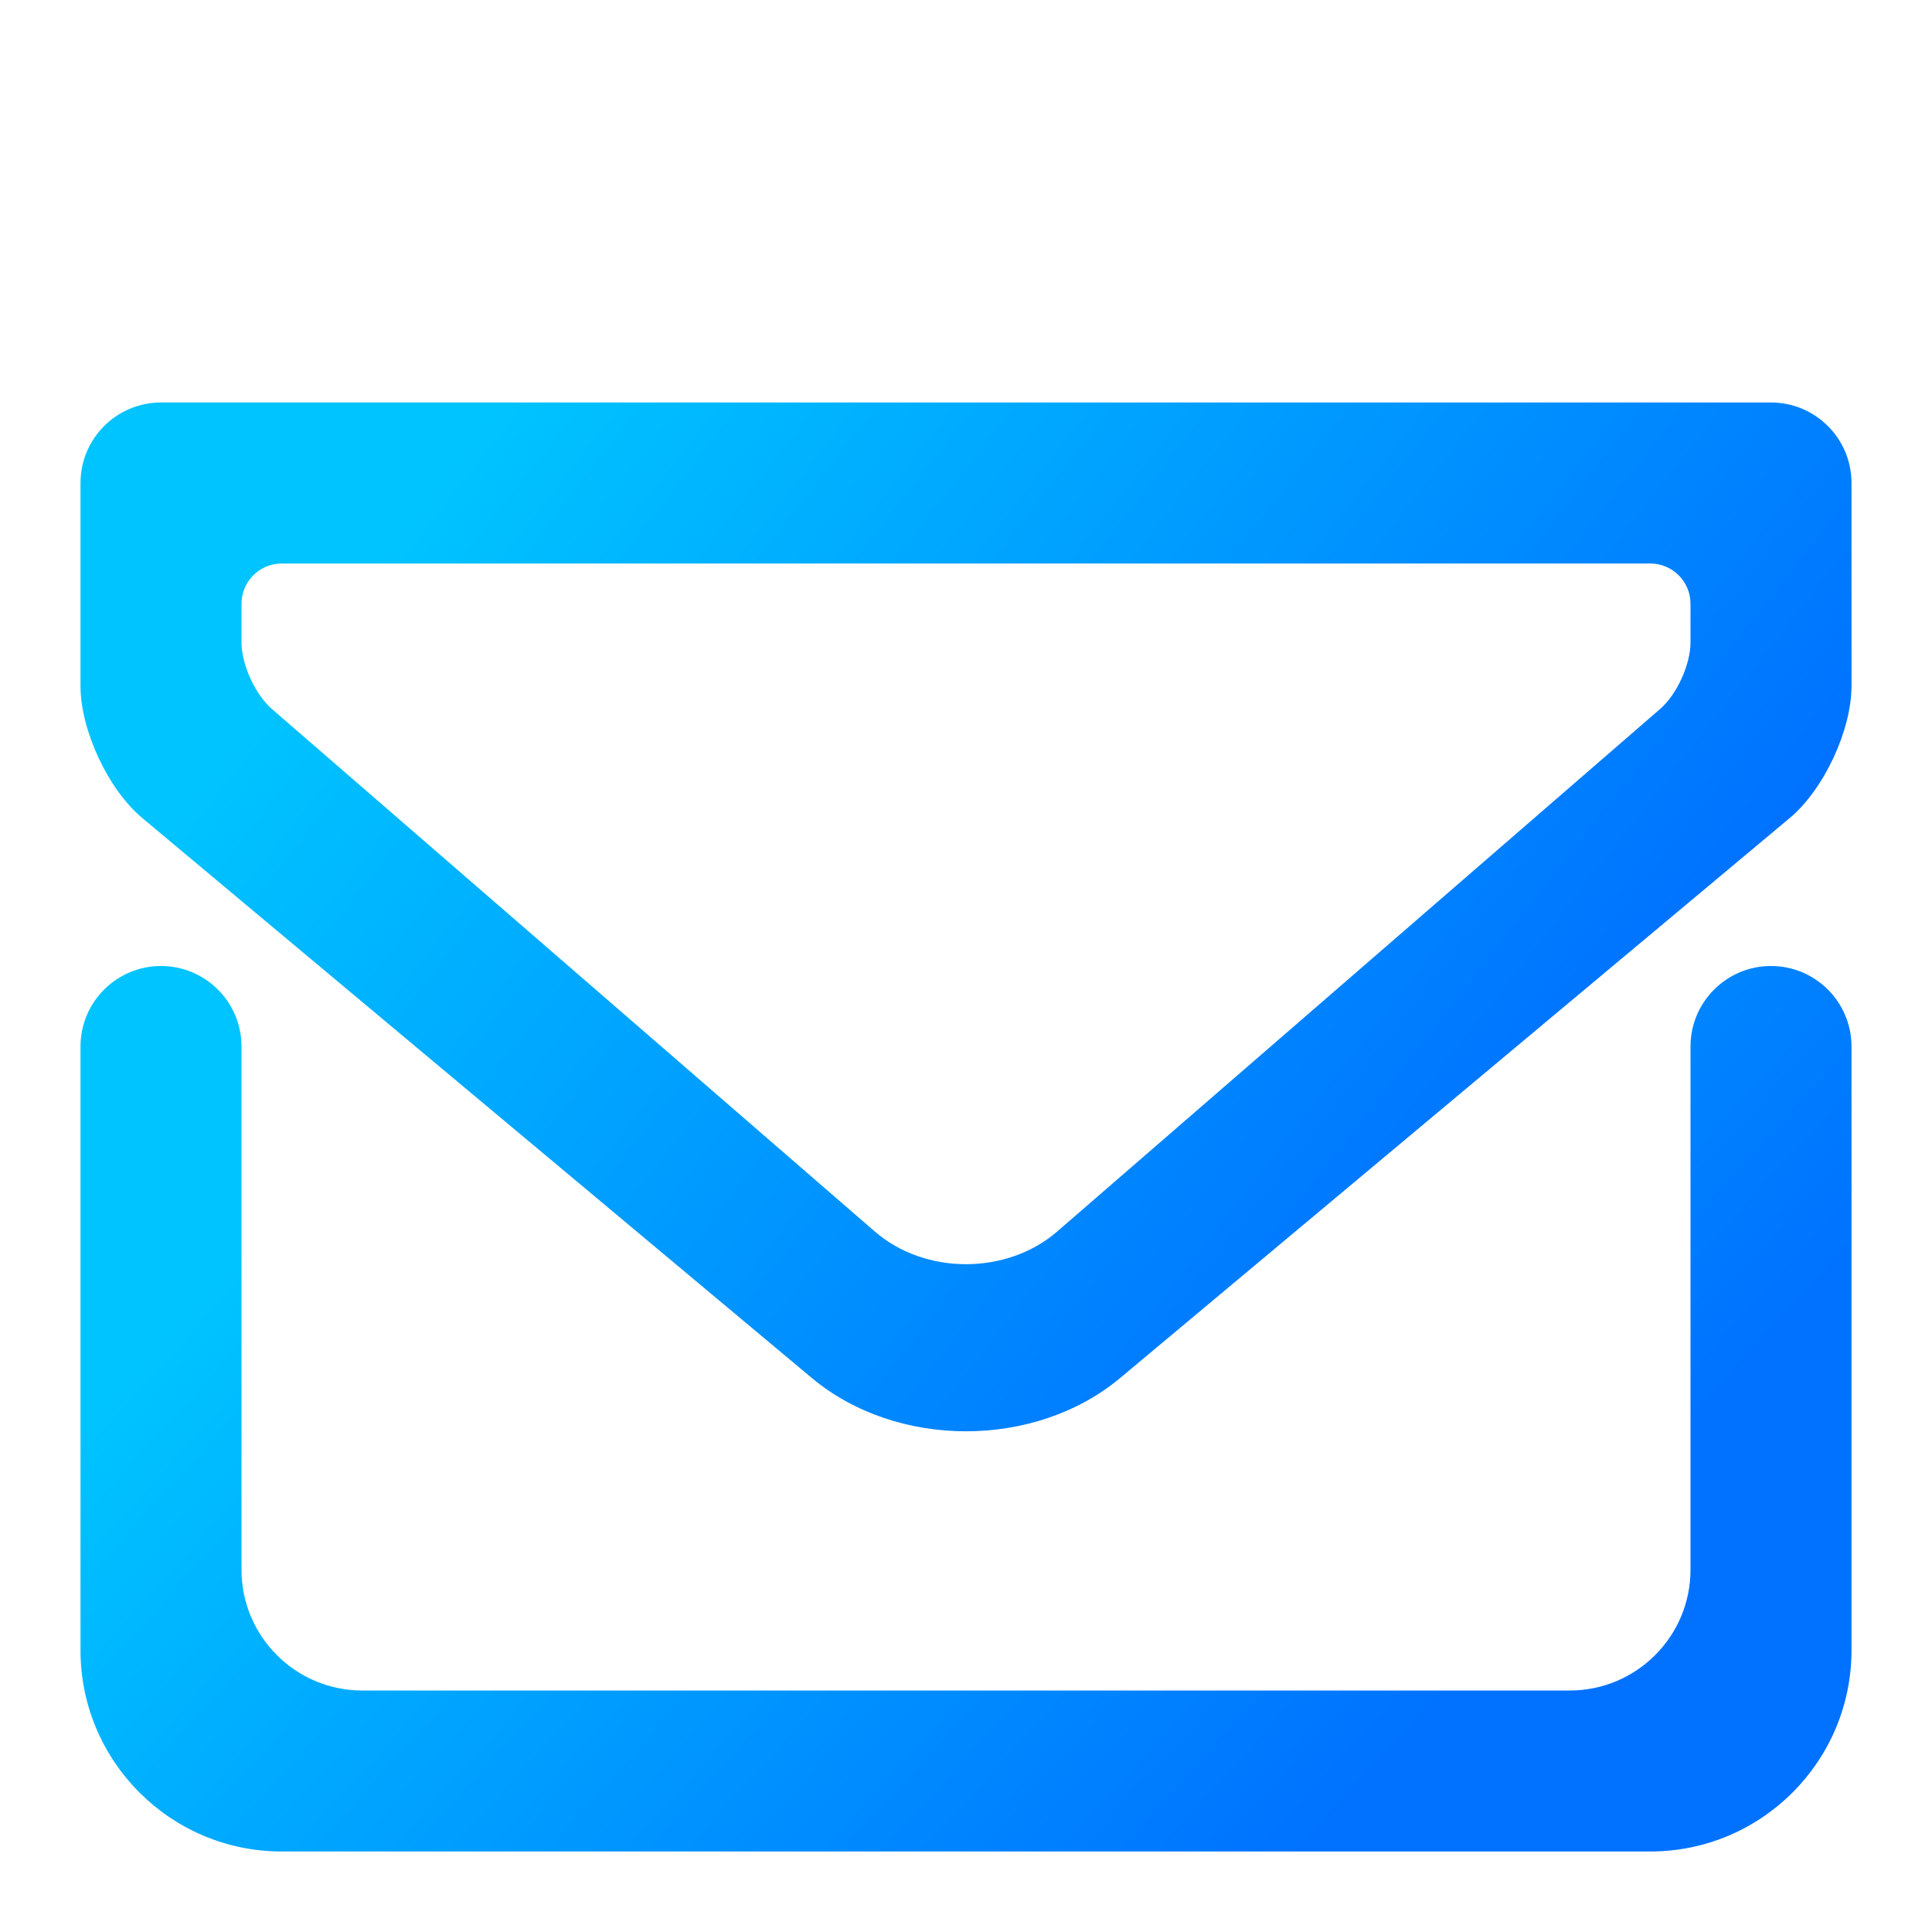
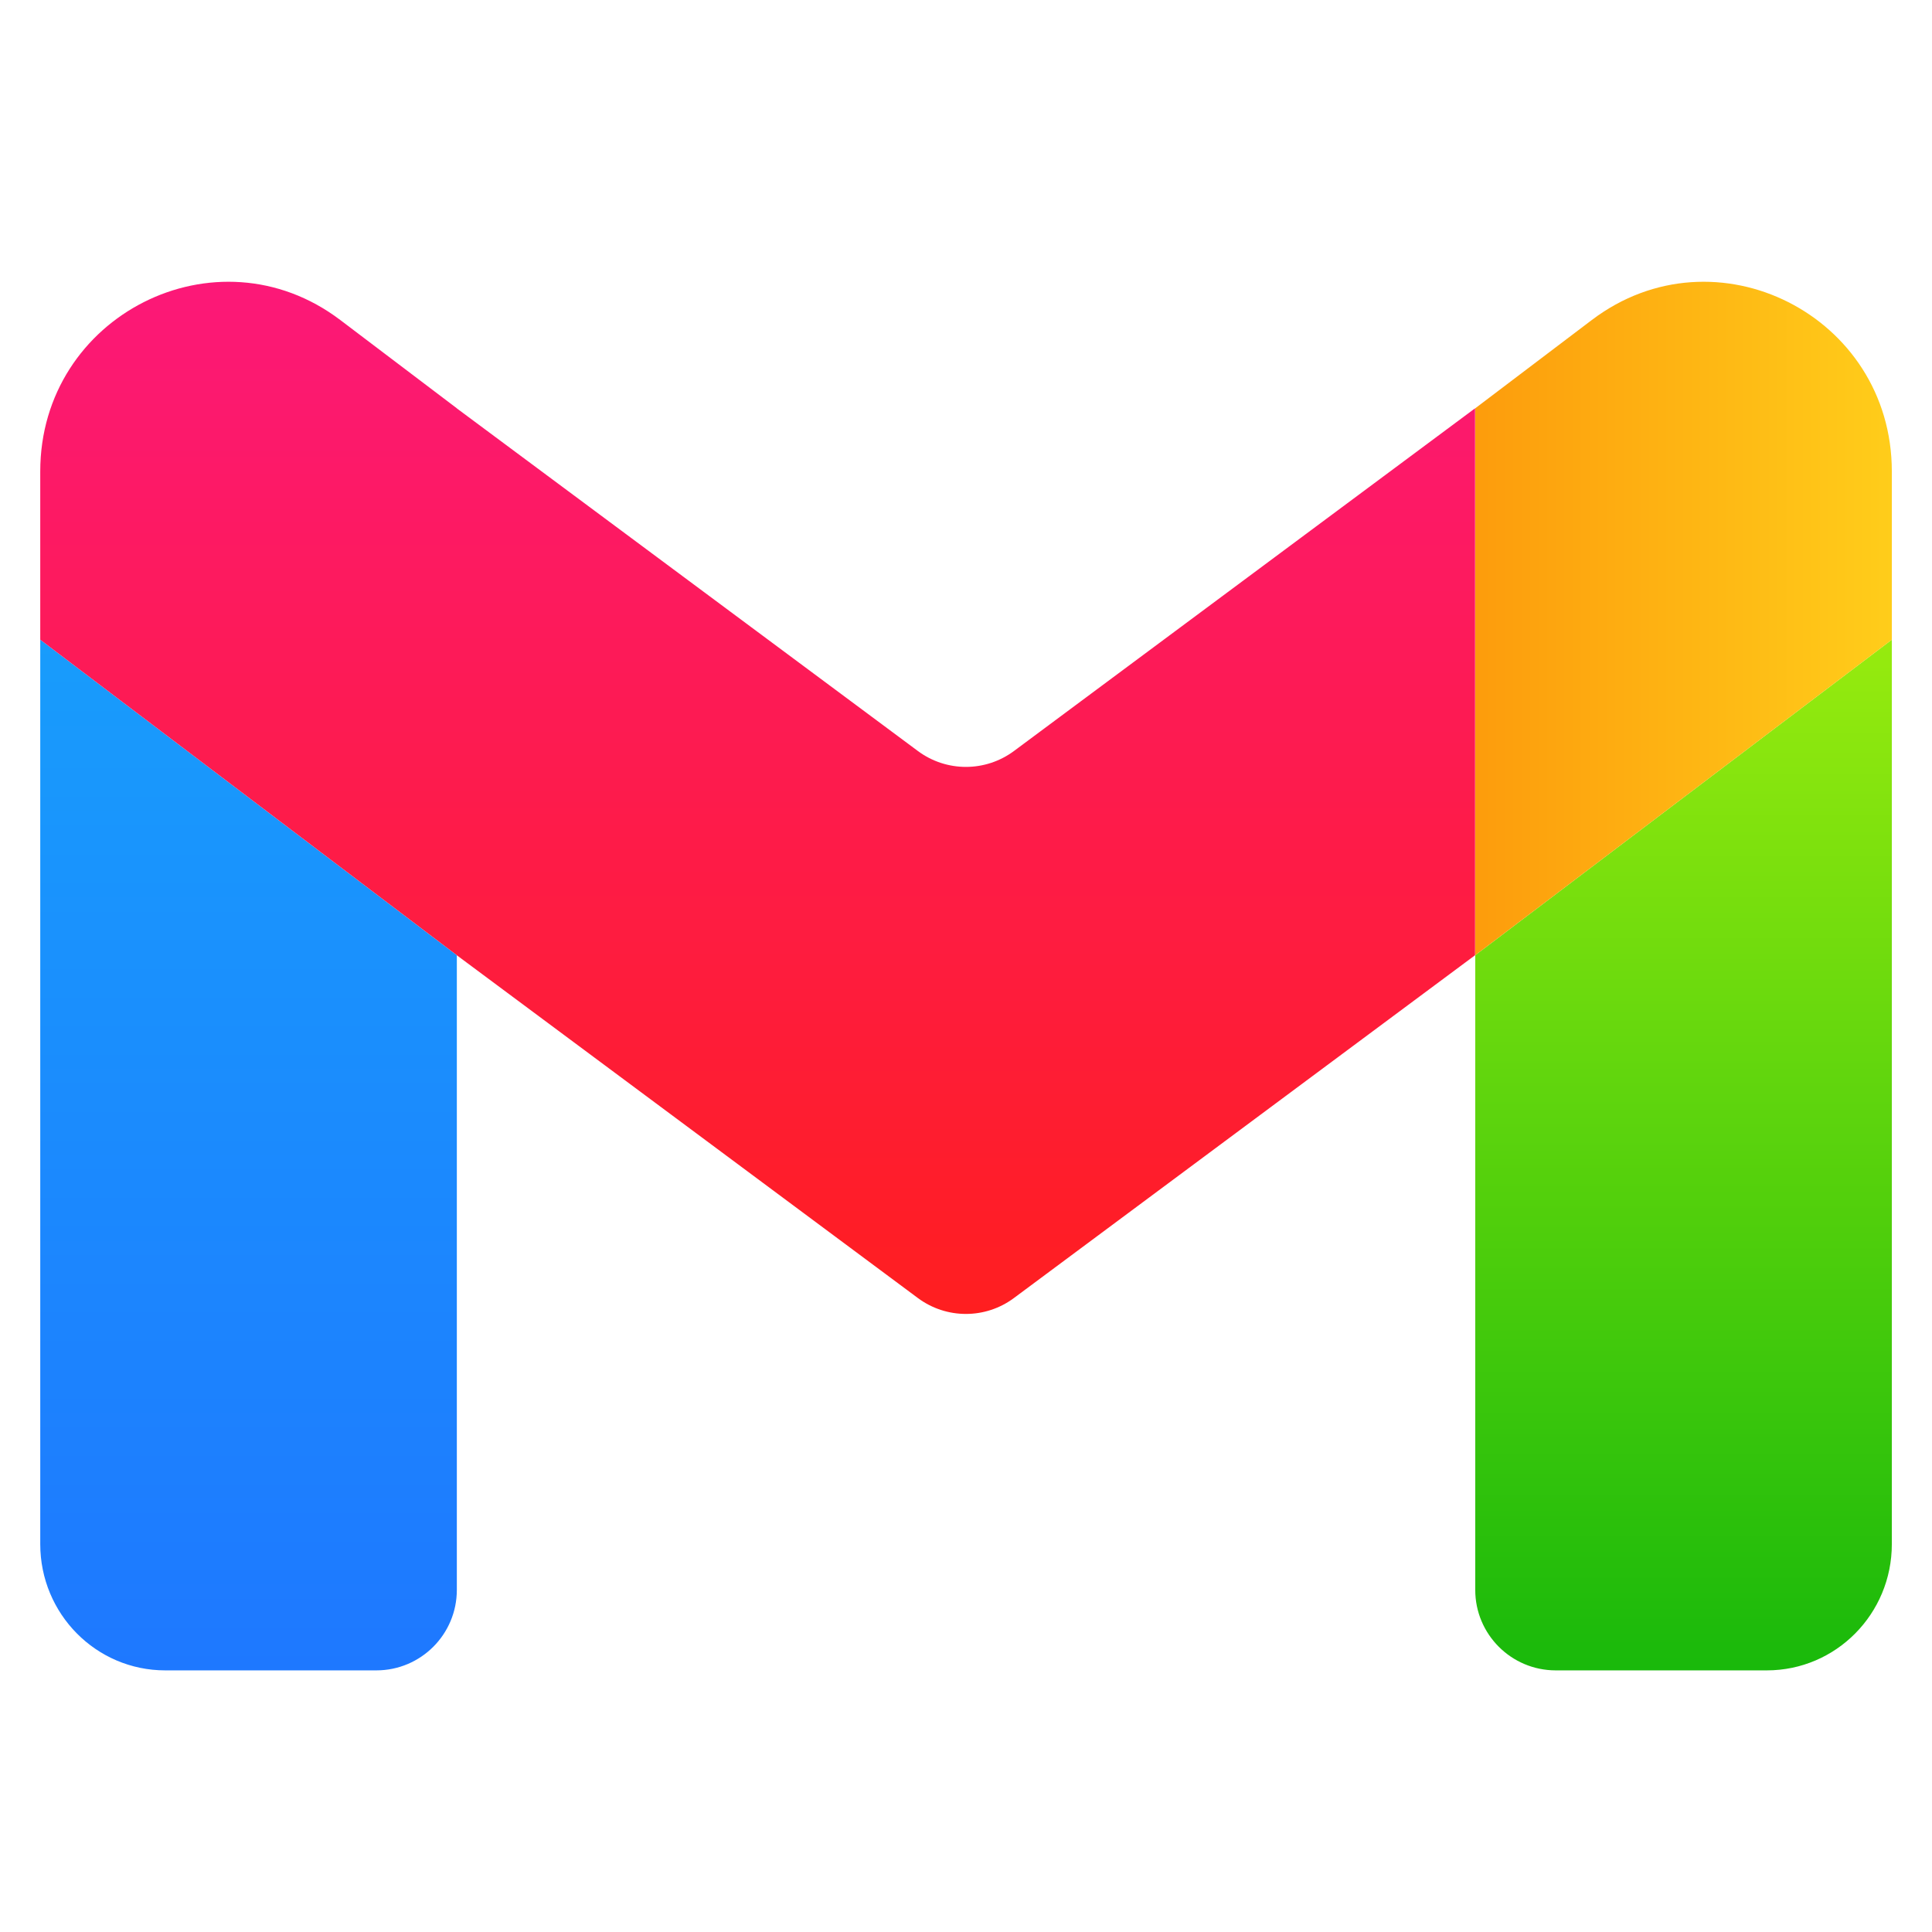
- <svg xmlns="http://www.w3.org/2000/svg" style="isolation:isolate" viewBox="0 0 48 48" width="48px" height="48px">
-   <linearGradient id="_lgradient_0" x1="0" y1="0.5" x2="0.907" y2="0.92" gradientTransform="matrix(44,0,0,22,2,24)" gradientUnits="userSpaceOnUse">
-     <stop offset="0%" stop-opacity="1" style="stop-color:rgb(0,196,255)" />
-     <stop offset="83.888%" stop-opacity="1" style="stop-color:rgb(0,114,255)" />
-   </linearGradient>
-   <path d=" M 42 26 L 42 26 C 42 24.896 42.896 24 44 24 L 44 24 C 45.104 24 46 24.896 46 26 L 46 26 L 46 41 C 46 43.76 43.76 46 41 46 L 7 46 C 4.24 46 2 43.76 2 41 L 2 26 L 2 26 C 2 24.896 2.896 24 4 24 L 4 24 C 5.104 24 6 24.896 6 26 L 6 26 L 6 39 C 6 40.656 7.344 42 9 42 L 39 42 C 40.656 42 42 40.656 42 39 L 42 26 Z " fill="url(#_lgradient_0)" />
-   <linearGradient id="_lgradient_1" x1="0" y1="0.5" x2="0.907" y2="0.92" gradientTransform="matrix(44,0,0,25.56,2,10)" gradientUnits="userSpaceOnUse">
-     <stop offset="0%" stop-opacity="1" style="stop-color:rgb(0,196,255)" />
-     <stop offset="83.888%" stop-opacity="1" style="stop-color:rgb(0,114,255)" />
-   </linearGradient>
-   <path d=" M 4 10 L 44 10 C 45.104 10 46 10.896 46 12 L 46 17.04 C 46 18.144 45.313 19.615 44.466 20.323 L 27.835 34.232 C 25.719 36.003 22.281 36.003 20.165 34.232 L 3.534 20.323 C 2.687 19.615 2 18.144 2 17.04 L 2 12 C 2 10.896 2.896 10 4 10 Z  M 7 14 L 41 14 C 41.552 14 42 14.448 42 15 L 42 15.96 C 42 16.512 41.661 17.253 41.244 17.615 L 26.267 30.595 C 25.016 31.68 22.984 31.68 21.733 30.595 L 6.756 17.615 C 6.339 17.253 6 16.512 6 15.96 L 6 15 C 6 14.448 6.448 14 7 14 Z " fill-rule="evenodd" fill="url(#_lgradient_1)" />
+ <svg xmlns="http://www.w3.org/2000/svg" width="48" height="48" viewBox="0 0 48 48" fill="none">
+   <path d="M4.105 41.5H9.35C10.455 41.5 11.35 40.605 11.35 39.5V23.732L1 15.893V38.364C1 40.097 2.389 41.5 4.105 41.5Z" fill="url(#paint0_linear_644_42)" />
+   <path d="M36.652 39.5C36.652 40.605 37.548 41.5 38.652 41.5H43.897C45.613 41.5 47.002 40.097 47.002 38.364V15.893L36.652 23.732V39.5Z" fill="url(#paint1_linear_644_42)" />
+   <path d="M36.652 10.144V23.732L47.002 15.893V11.712C47.002 7.837 42.622 5.624 39.55 7.949L36.652 10.144Z" fill="url(#paint2_linear_644_42)" />
+   <path fill-rule="evenodd" clip-rule="evenodd" d="M1 15.893V11.712C1 7.837 5.381 5.624 8.452 7.949L11.35 10.144V10.146L22.805 18.659C23.513 19.185 24.482 19.185 25.191 18.659L36.648 10.144V23.732L25.191 32.249C24.483 32.776 23.513 32.776 22.804 32.249L11.348 23.732V23.73L1 15.893Z" fill="url(#paint3_linear_644_42)" />
+   <defs>
+     <linearGradient id="paint0_linear_644_42" x1="6.175" y1="15.893" x2="6.175" y2="41.5" gradientUnits="userSpaceOnUse">
+       <stop stop-color="#189CFC" />
+       <stop offset="1" stop-color="#1E78FF" />
+     </linearGradient>
+     <linearGradient id="paint1_linear_644_42" x1="41.827" y1="15.893" x2="41.827" y2="41.5" gradientUnits="userSpaceOnUse">
+       <stop stop-color="#97EB0E" />
+       <stop offset="1" stop-color="#19B90B" />
+     </linearGradient>
+     <linearGradient id="paint2_linear_644_42" x1="47.002" y1="16.237" x2="36.652" y2="16.237" gradientUnits="userSpaceOnUse">
+       <stop stop-color="#FFCD1A" />
+       <stop offset="1" stop-color="#FD9C0C" />
+     </linearGradient>
+     <linearGradient id="paint3_linear_644_42" x1="18.824" y1="7" x2="18.824" y2="33.136" gradientUnits="userSpaceOnUse">
+       <stop stop-color="#FC1878" />
+       <stop offset="1" stop-color="#FF1E1E" />
+     </linearGradient>
+   </defs>
</svg>
